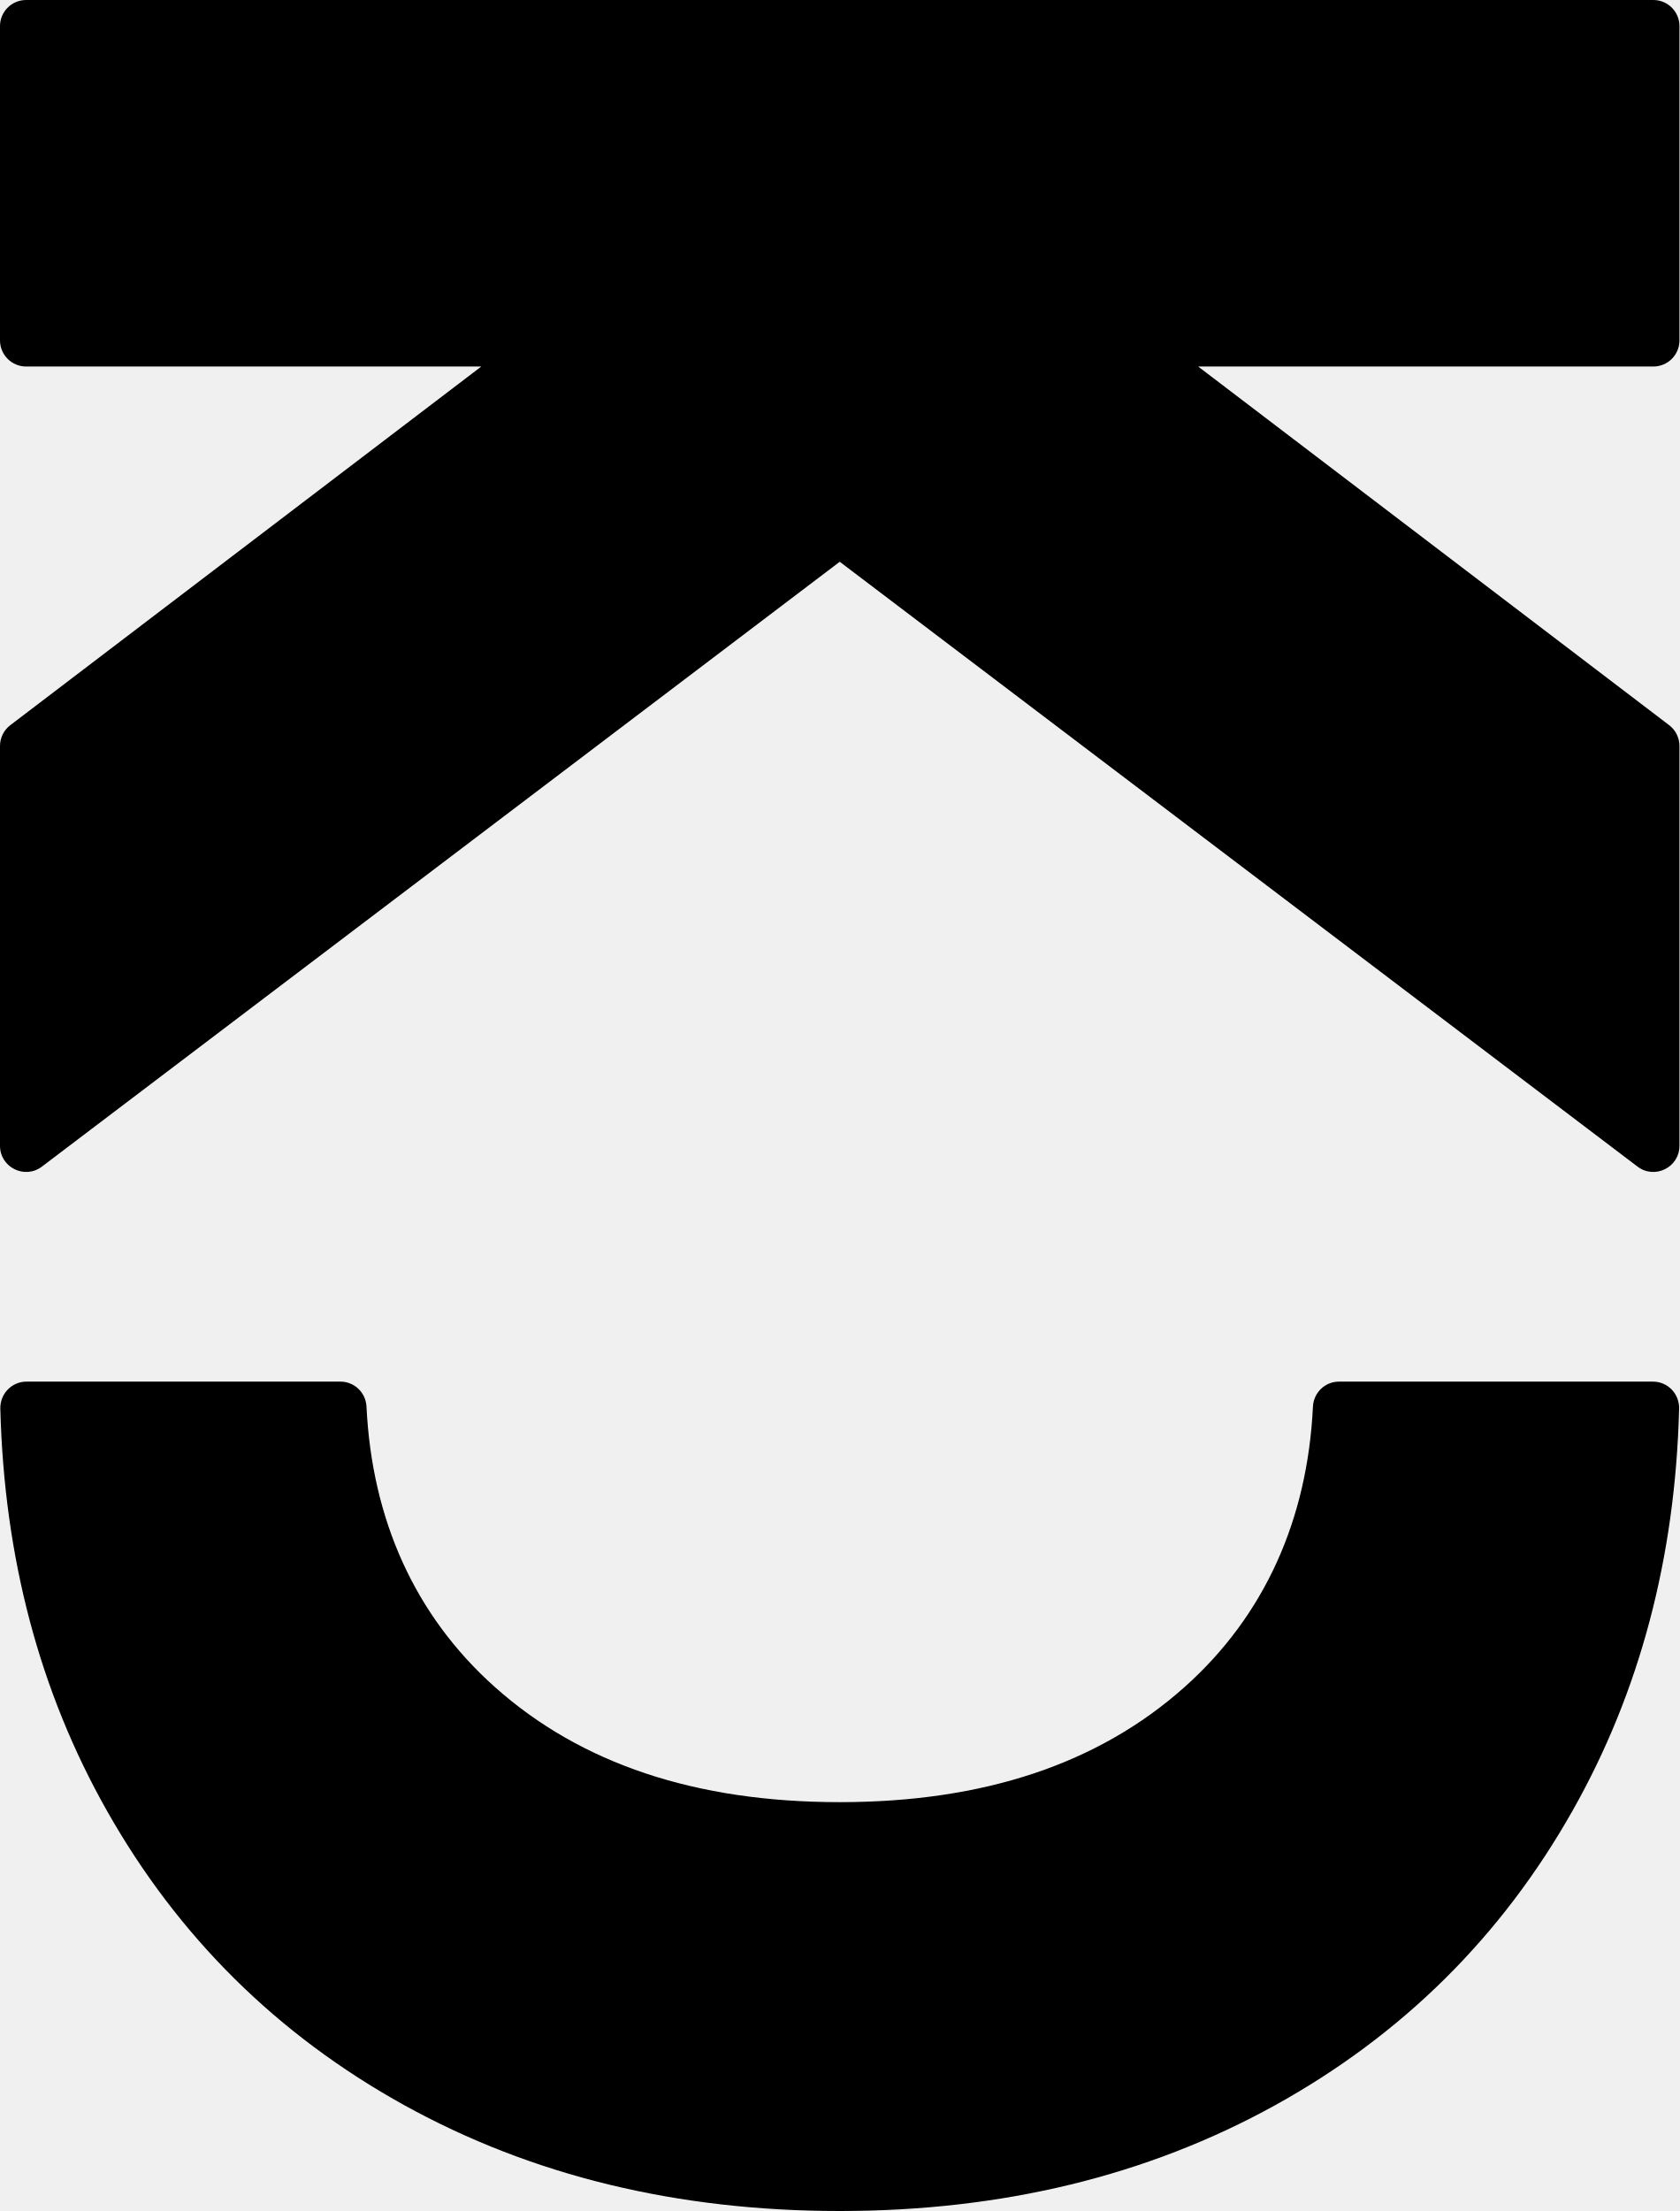
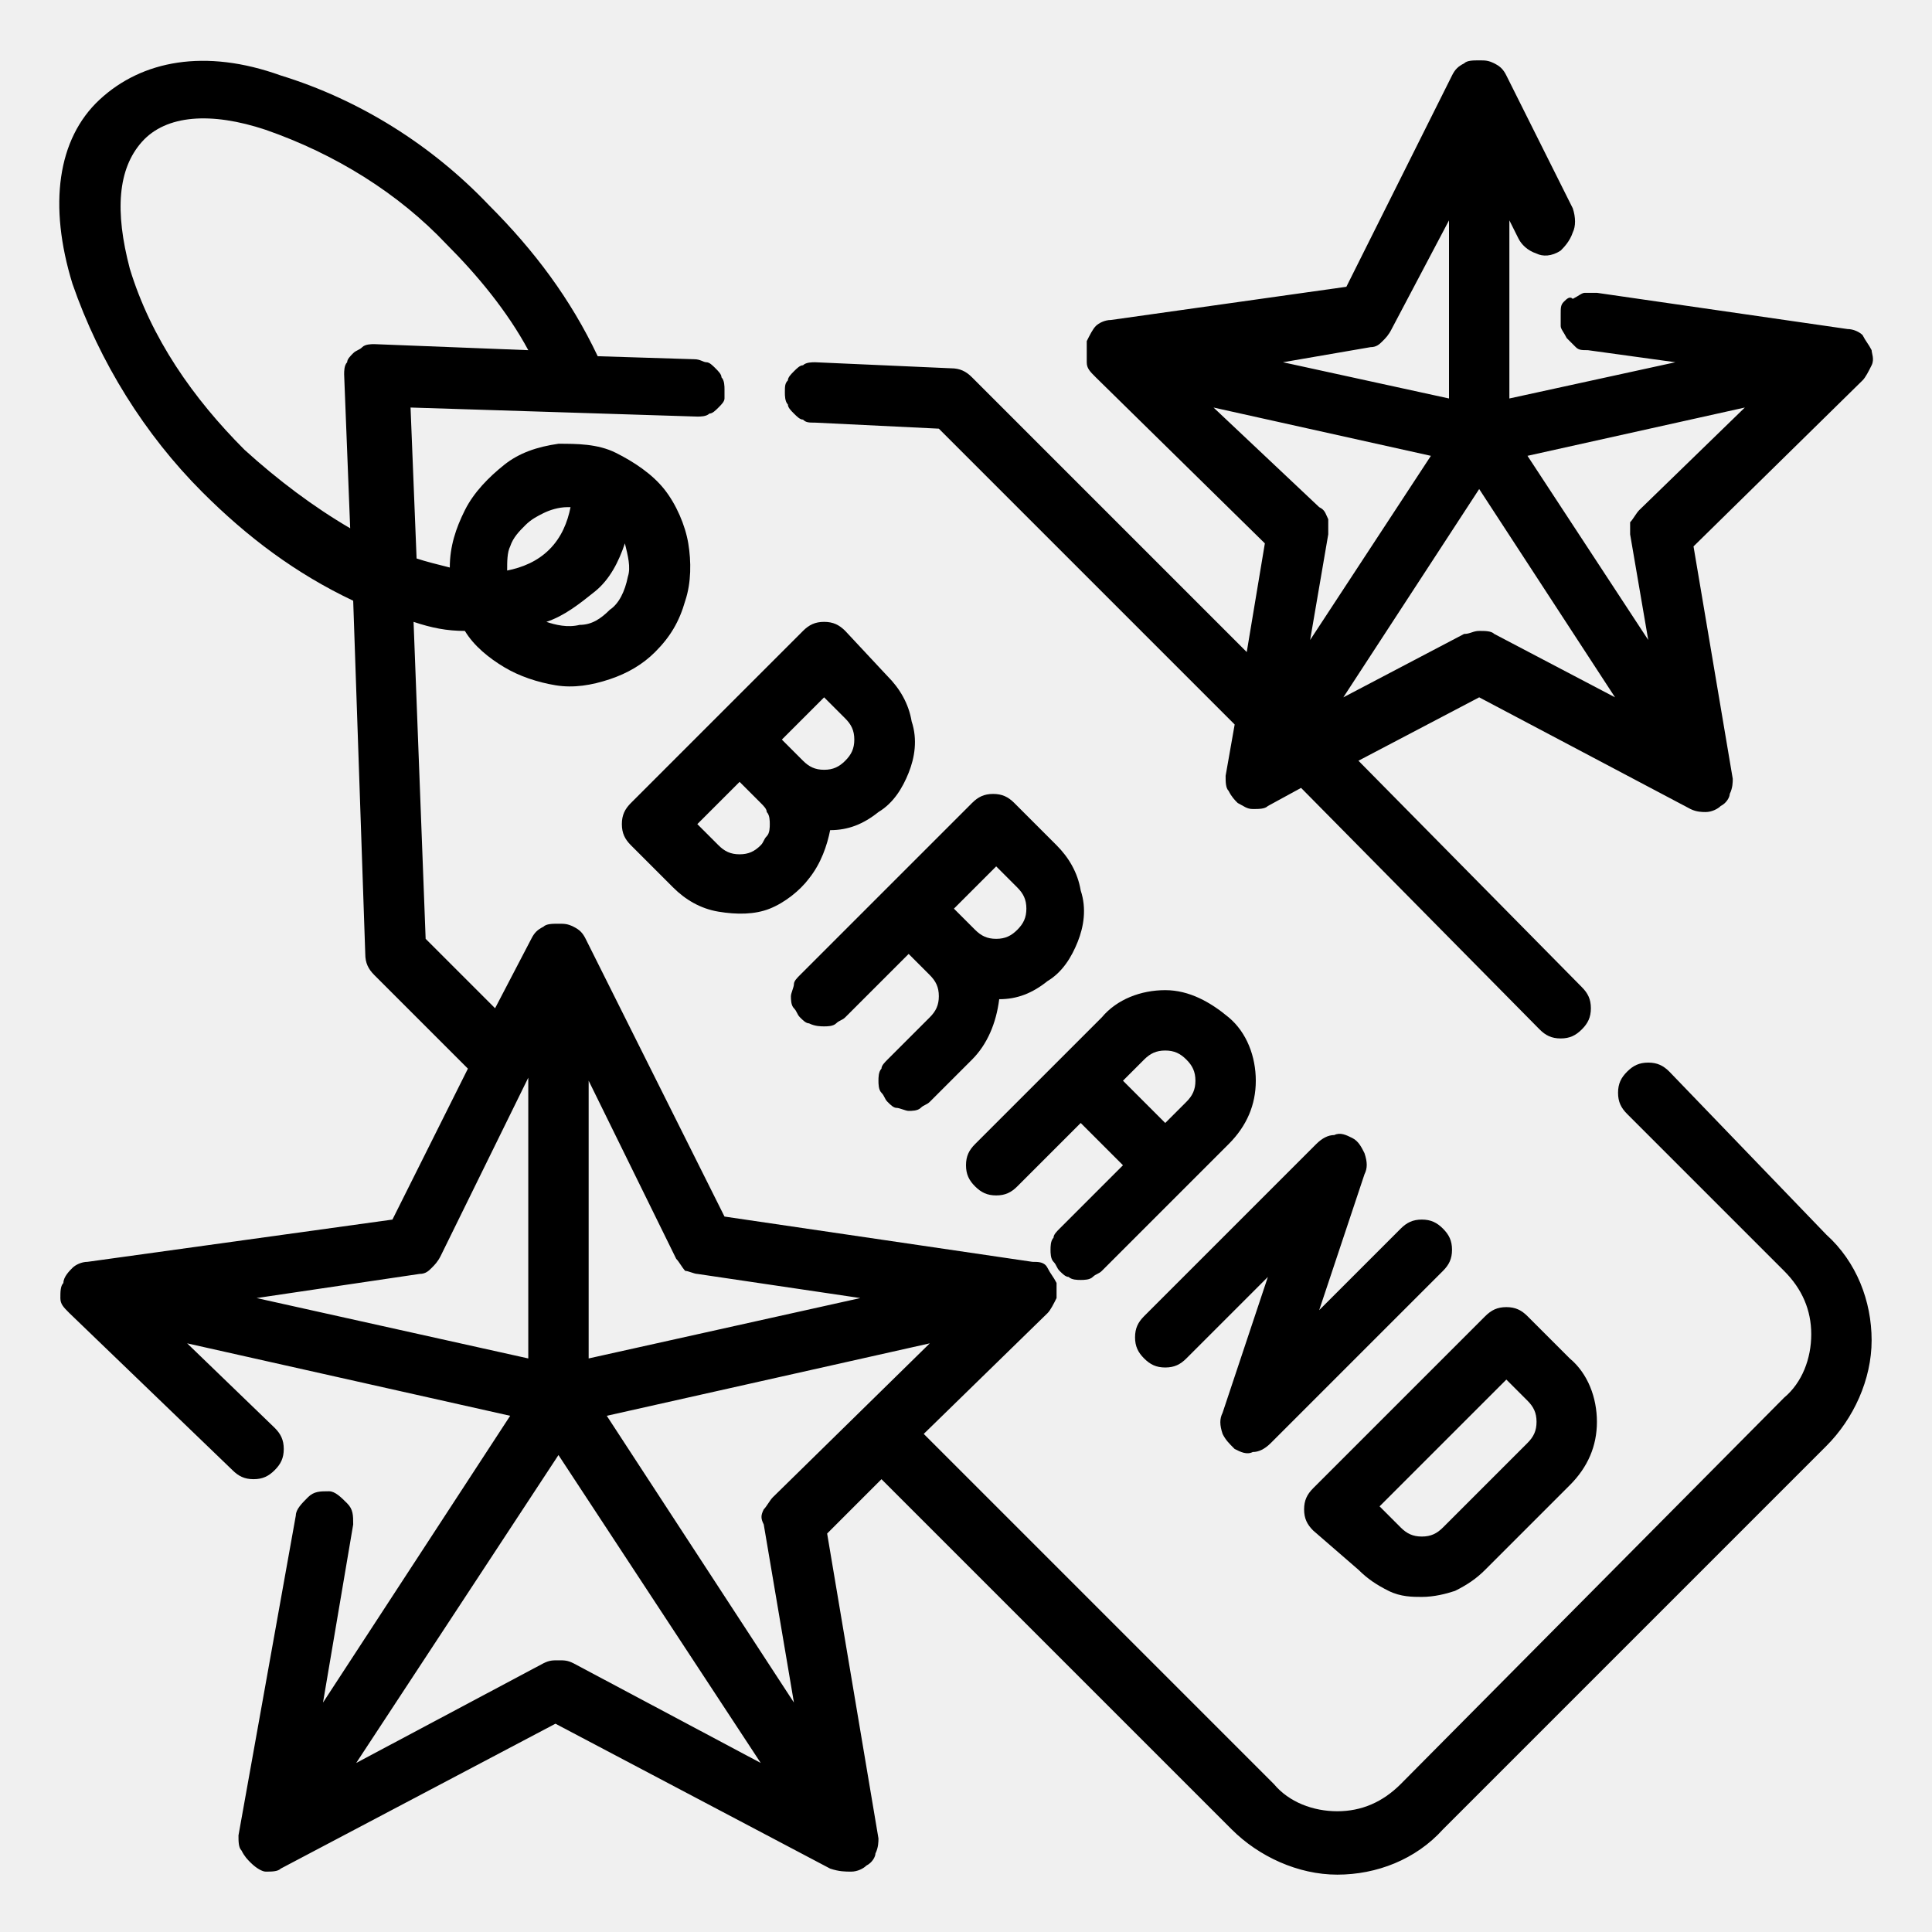
- <svg xmlns="http://www.w3.org/2000/svg" version="1.1" id="Layer_1" x="0px" y="0px" viewBox="0 0 1223.48 1610.36" style="enable-background:new 0 0 1223.48 1610.36;" xml:space="preserve">
-   <style type="text/css">
- 	.st0{fill:#FCEE21;}
- 	.st1{fill:#F15A24;}
- 	.st2{fill:#ED1C24;}
- 	.st3{fill:#FAD200;}
- 	.st4{fill:#FFFFFF;}
- 	.st5{fill:#566FA8;}
- 	.st6{fill:#3563A8;}
- 	.st7{fill:#2F4F94;}
- 	.st8{fill:#F3D832;}
- 	.st9{fill:#272525;}
- 	.st10{fill:none;stroke:#272525;stroke-width:1.69;}
- 	.st11{fill:none;stroke:#272525;stroke-width:1.529;}
- 	.st12{clip-path:url(#SVGID_00000007389256895273875360000001524568840403948981_);}
- 	.st13{clip-path:url(#SVGID_00000018924541129254789290000010869030096513193105_);}
- 	
- 		.st14{clip-path:url(#SVGID_00000079443749080038399210000007819129226723403677_);fill:none;stroke:#272425;stroke-width:1.063;stroke-dasharray:11.976,11.976;}
- 	
- 		.st15{clip-path:url(#SVGID_00000079443749080038399210000007819129226723403677_);fill:none;stroke:#272425;stroke-width:1.063;stroke-dasharray:11.694,11.694;}
- 	.st16{clip-path:url(#SVGID_00000079443749080038399210000007819129226723403677_);fill:none;stroke:#272425;stroke-width:1.063;}
- 	
- 		.st17{clip-path:url(#SVGID_00000002361036917380452830000003169150316807715217_);fill:none;stroke:#272425;stroke-width:1.063;stroke-dasharray:12.528,12.528;}
- 	
- 		.st18{clip-path:url(#SVGID_00000128481998167979625910000008994684380990918785_);fill:none;stroke:#272425;stroke-width:1.063;stroke-dasharray:12.528,12.528;}
- 	
- 		.st19{clip-path:url(#SVGID_00000053543060251817168630000001211203676427907493_);fill:none;stroke:#272425;stroke-width:1.063;stroke-dasharray:12.784,12.784;}
- 	
- 		.st20{clip-path:url(#SVGID_00000121994174501120647720000005897545041616563869_);fill:none;stroke:#272425;stroke-width:1.063;stroke-dasharray:12.784,12.784;}
- 	.st21{clip-path:url(#SVGID_00000080887711929835202620000008549996045996267174_);}
- 	.st22{clip-path:url(#SVGID_00000122685033387272125180000008637659854144178878_);}
- 	
- 		.st23{clip-path:url(#SVGID_00000174585828316792882160000003368671662549804200_);fill:none;stroke:#272425;stroke-width:1.063;stroke-dasharray:11.976,11.976;}
- 	
- 		.st24{clip-path:url(#SVGID_00000174585828316792882160000003368671662549804200_);fill:none;stroke:#272425;stroke-width:1.063;stroke-dasharray:11.85,11.85;}
- 	.st25{clip-path:url(#SVGID_00000174585828316792882160000003368671662549804200_);fill:none;stroke:#272425;stroke-width:1.063;}
- 	
- 		.st26{clip-path:url(#SVGID_00000139270415574175876790000007447946835155324308_);fill:none;stroke:#272425;stroke-width:1.063;stroke-dasharray:12.609,12.609;}
- 	
- 		.st27{clip-path:url(#SVGID_00000042721963137481642050000005212189728082291898_);fill:none;stroke:#272425;stroke-width:1.063;stroke-dasharray:12.609,12.609;}
- 	
- 		.st28{clip-path:url(#SVGID_00000044171846110087970420000009004534929460045978_);fill:none;stroke:#272425;stroke-width:1.063;stroke-dasharray:12.784,12.784;}
- 	
- 		.st29{clip-path:url(#SVGID_00000008129691531591024350000003359193980149165738_);fill:none;stroke:#272425;stroke-width:1.063;stroke-dasharray:12.784,12.784;}
- 	.st30{clip-path:url(#SVGID_00000102544560289028199250000016809545807679615921_);}
- 	.st31{clip-path:url(#SVGID_00000046306416321655717930000006555666524113233041_);}
- 	
- 		.st32{clip-path:url(#SVGID_00000052805132522514392730000002451398222578115766_);fill:none;stroke:#272425;stroke-width:1.075;stroke-dasharray:12.116,12.116;}
- 	
- 		.st33{clip-path:url(#SVGID_00000052805132522514392730000002451398222578115766_);fill:none;stroke:#272425;stroke-width:1.075;stroke-dasharray:12.122,12.122;}
- 	.st34{clip-path:url(#SVGID_00000052805132522514392730000002451398222578115766_);fill:none;stroke:#272425;stroke-width:1.075;}
- 	
- 		.st35{clip-path:url(#SVGID_00000152953680205065089950000002105596417389255058_);fill:none;stroke:#272425;stroke-width:0.781;stroke-dasharray:11.839,11.839;}
- 	
- 		.st36{clip-path:url(#SVGID_00000004538392412003489500000013387168231801335685_);fill:none;stroke:#272425;stroke-width:1.075;stroke-dasharray:11.412,11.412;}
- 	
- 		.st37{clip-path:url(#SVGID_00000172413162342528826310000006090635033800195759_);fill:none;stroke:#272425;stroke-width:0.781;stroke-dasharray:12.804,12.804;}
- 	
- 		.st38{clip-path:url(#SVGID_00000047054275530926952700000003162052402714388617_);fill:none;stroke:#272425;stroke-width:1.075;stroke-dasharray:11.819,11.819;}
- 	.st39{fill:#101820;}
- </style>
-   <g>
-     <path d="M1204.45,0H19.03C8.52,0,0,8.52,0,19.03v228.89c0,10.5,8.52,19.03,19.03,19.03h331.6L7.5,528.17   c-4.73,3.61-7.5,9.2-7.5,15.15v291.2c0,15.72,17.99,24.67,30.53,15.17l581.22-440.53l581.2,440.53   c12.54,9.5,30.53,0.55,30.53-15.17v-291.2c0-5.95-2.77-11.54-7.5-15.15L872.85,266.95h331.6c10.51,0,19.03-8.53,19.03-19.03V19.03   C1223.48,8.52,1214.96,0,1204.45,0" />
+ <svg xmlns="http://www.w3.org/2000/svg" version="1.1" id="Layer_1" x="0px" y="0px" viewBox="0 0 64 64" style="enable-background:new 0 0 64 64;" xml:space="preserve">
+   <defs>
+     <linearGradient id="logo-gradient" x1="50%" y1="0%" x2="50%" y2="100%">
+       <stop offset="0%" stop-color="color-1">
+         <animate attributeName="stop-color" values="#5200ff; #17404e; #5200ff" dur="4s" repeatCount="indefinite" />
+       </stop>
+       <stop offset="50%" stop-color="color-2">
+         <animate attributeName="stop-color" values="#17404e; #5200ff; #17404e" dur="6s" repeatCount="indefinite" />
+       </stop>
+       <stop offset="100%" stop-color="color-3">
+         <animate attributeName="stop-color" values="#5200ff; #17404e; #5200ff" dur="4s" repeatCount="indefinite" />
+       </stop>
+     </linearGradient>
+   </defs>
+   <g fill="url('#logo-gradient')">
+     <path d="M27,14l4.1,0.2l9.8,9.8l-0.3,1.7c0,0.2,0,0.4,0.1,0.5c0.1,0.2,0.2,0.3,0.3,0.4c0.2,0.1,0.3,0.2,0.5,0.2   c0.2,0,0.4,0,0.5-0.1l1.1-0.6l7.9,8c0.2,0.2,0.4,0.3,0.7,0.3c0.3,0,0.5-0.1,0.7-0.3c0.2-0.2,0.3-0.4,0.3-0.7s-0.1-0.5-0.3-0.7   L45,25.2l4-2.1l7,3.7c0.2,0.1,0.4,0.1,0.5,0.1c0.2,0,0.4-0.1,0.5-0.2c0.2-0.1,0.3-0.3,0.3-0.4c0.1-0.2,0.1-0.4,0.1-0.5l-1.3-7.7   l5.6-5.5c0.1-0.1,0.2-0.3,0.3-0.5s0-0.4,0-0.5c-0.1-0.2-0.2-0.3-0.3-0.5c-0.1-0.1-0.3-0.2-0.5-0.2l-8.3-1.2c-0.1,0-0.3,0-0.4,0   c-0.1,0-0.2,0.1-0.4,0.2C52,9.8,51.9,9.9,51.8,10c-0.1,0.1-0.1,0.2-0.1,0.4c0,0.1,0,0.3,0,0.4c0,0.1,0.1,0.2,0.2,0.4   c0.1,0.1,0.2,0.2,0.3,0.3c0.1,0.1,0.2,0.1,0.4,0.1l2.9,0.4L50,13.2V7.3l0.3,0.6c0.1,0.2,0.3,0.4,0.6,0.5c0.2,0.1,0.5,0.1,0.8-0.1   C51.8,8.2,52,8,52.1,7.7c0.1-0.2,0.1-0.5,0-0.8l-2.2-4.4c-0.1-0.2-0.2-0.3-0.4-0.4S49.2,2,49,2c-0.2,0-0.4,0-0.5,0.1   c-0.2,0.1-0.3,0.2-0.4,0.4l-3.5,7l-7.8,1.1c-0.2,0-0.4,0.1-0.5,0.2c-0.1,0.1-0.2,0.3-0.3,0.5C36,11.6,36,11.8,36,12   c0,0.2,0.1,0.3,0.3,0.5l5.6,5.5l-0.6,3.6l-9.1-9.1c-0.2-0.2-0.4-0.3-0.7-0.3L27,12c-0.1,0-0.3,0-0.4,0.1c-0.1,0-0.2,0.1-0.3,0.2   c-0.1,0.1-0.2,0.2-0.2,0.3C26,12.7,26,12.8,26,13c0,0.1,0,0.3,0.1,0.4c0,0.1,0.1,0.2,0.2,0.3c0.1,0.1,0.2,0.2,0.3,0.2   C26.7,14,26.8,14,27,14z M48.5,21l-4,2.1l4.5-6.9l4.5,6.9l-4-2.1c-0.1-0.1-0.3-0.1-0.5-0.1S48.7,21,48.5,21z M54,17.7l0.6,3.5   l-4-6.1l7.2-1.6l-3.5,3.4c-0.1,0.1-0.2,0.3-0.3,0.4C54,17.4,54,17.6,54,17.7L54,17.7z M45.4,11.5c0.2,0,0.3-0.1,0.4-0.2   c0.1-0.1,0.2-0.2,0.3-0.4L48,7.3v5.9l-5.5-1.2L45.4,11.5z M40.2,13.5l7.2,1.6l-4,6.1l0.6-3.5c0-0.2,0-0.3,0-0.5   c-0.1-0.2-0.1-0.3-0.3-0.4L40.2,13.5z" />
+     <path d="M55.3,35.5c-0.2-0.2-0.4-0.3-0.7-0.3c-0.3,0-0.5,0.1-0.7,0.3s-0.3,0.4-0.3,0.7c0,0.3,0.1,0.5,0.3,0.7l5.2,5.2   c0.6,0.6,0.9,1.3,0.9,2.1s-0.3,1.6-0.9,2.1L46.4,59.1c-0.6,0.6-1.3,0.9-2.1,0.9c-0.8,0-1.6-0.3-2.1-0.9L30.6,47.5l4.1-4   c0.1-0.1,0.2-0.3,0.3-0.5c0-0.2,0-0.4,0-0.5c-0.1-0.2-0.2-0.3-0.3-0.5s-0.3-0.2-0.5-0.2L24,40.3l-4.6-9.2c-0.1-0.2-0.2-0.3-0.4-0.4   c-0.2-0.1-0.3-0.1-0.5-0.1s-0.4,0-0.5,0.1c-0.2,0.1-0.3,0.2-0.4,0.4l-1.2,2.3l-2.3-2.3l-0.4-10.5c0.6,0.2,1.1,0.3,1.7,0.3   c0.3,0.5,0.8,0.9,1.3,1.2c0.5,0.3,1.1,0.5,1.7,0.6c0.6,0.1,1.2,0,1.8-0.2c0.6-0.2,1.1-0.5,1.5-0.9c0.5-0.5,0.8-1,1-1.7   c0.2-0.6,0.2-1.3,0.1-1.9c-0.1-0.6-0.4-1.3-0.8-1.8c-0.4-0.5-1-0.9-1.6-1.2c-0.6-0.3-1.3-0.3-1.9-0.3c-0.7,0.1-1.3,0.3-1.8,0.7   c-0.5,0.4-1,0.9-1.3,1.5c-0.3,0.6-0.5,1.2-0.5,1.9c-0.4-0.1-0.8-0.2-1.1-0.3l-0.2-5l9.5,0.3c0.1,0,0.3,0,0.4-0.1   c0.1,0,0.2-0.1,0.3-0.2c0.1-0.1,0.2-0.2,0.2-0.3C24,13.1,24,13,24,12.9c0-0.1,0-0.3-0.1-0.4c0-0.1-0.1-0.2-0.2-0.3   c-0.1-0.1-0.2-0.2-0.3-0.2s-0.2-0.1-0.4-0.1l-3.2-0.1c-0.9-1.9-2.1-3.5-3.6-5c-1.9-2-4.3-3.5-6.9-4.3C6.8,1.6,4.7,2,3.3,3.3   S1.6,6.8,2.4,9.4c0.9,2.6,2.4,5,4.3,6.9c1.5,1.5,3.1,2.7,5,3.6l0.4,11.7c0,0.3,0.1,0.5,0.3,0.7l3.1,3.1l-2.5,5L2.9,41.8   c-0.2,0-0.4,0.1-0.5,0.2c-0.1,0.1-0.3,0.3-0.3,0.5C2,42.6,2,42.8,2,43c0,0.2,0.1,0.3,0.3,0.5l5.4,5.2C7.9,48.9,8.1,49,8.4,49   c0.3,0,0.5-0.1,0.7-0.3c0.2-0.2,0.3-0.4,0.3-0.7c0-0.3-0.1-0.5-0.3-0.7l-2.9-2.8l10.7,2.4l-6.2,9.5l1-5.9c0-0.3,0-0.5-0.2-0.7   c-0.2-0.2-0.4-0.4-0.6-0.4c-0.3,0-0.5,0-0.7,0.2c-0.2,0.2-0.4,0.4-0.4,0.6L7.9,60.8c0,0.2,0,0.4,0.1,0.5c0.1,0.2,0.2,0.3,0.3,0.4   C8.5,61.9,8.7,62,8.8,62c0.2,0,0.4,0,0.5-0.1l9.1-4.8l9.1,4.8C27.8,62,28,62,28.2,62c0.2,0,0.4-0.1,0.5-0.2   c0.2-0.1,0.3-0.3,0.3-0.4c0.1-0.2,0.1-0.4,0.1-0.5l-1.7-10.1l1.8-1.8l11.6,11.6c0.9,0.9,2.2,1.5,3.5,1.5s2.6-0.5,3.5-1.5l12.7-12.7   c0.9-0.9,1.5-2.2,1.5-3.5c0-1.3-0.5-2.6-1.5-3.5L55.3,35.5z M20.2,20.2c-0.3,0.3-0.6,0.5-1,0.5c-0.4,0.1-0.8,0-1.1-0.1   c0.6-0.2,1.1-0.6,1.6-1c0.5-0.4,0.8-1,1-1.6c0.1,0.4,0.2,0.8,0.1,1.1C20.7,19.6,20.5,20,20.2,20.2L20.2,20.2z M17.4,17.4   c0.2-0.2,0.4-0.3,0.6-0.4c0.2-0.1,0.5-0.2,0.8-0.2c0,0,0.1,0,0.1,0c-0.1,0.5-0.3,1-0.7,1.4c-0.4,0.4-0.9,0.6-1.4,0.7   c0-0.3,0-0.6,0.1-0.8C17,17.8,17.2,17.6,17.4,17.4z M8.1,14.9c-1.7-1.7-3.1-3.7-3.8-6C3.8,7,3.9,5.6,4.7,4.7s2.3-1,4.1-0.4   c2.3,0.8,4.4,2.1,6,3.8c1,1,2,2.2,2.7,3.5l-5.1-0.2c-0.1,0-0.3,0-0.4,0.1c-0.1,0.1-0.2,0.1-0.3,0.2c-0.1,0.1-0.2,0.2-0.2,0.3   c-0.1,0.1-0.1,0.3-0.1,0.4l0.2,5.1C10.4,16.8,9.2,15.9,8.1,14.9L8.1,14.9z M23.1,42.2l5.4,0.8l-9,2v-9.2l2.9,5.9   c0.1,0.1,0.2,0.3,0.3,0.4C22.8,42.1,23,42.2,23.1,42.2z M8.5,43l5.4-0.8c0.2,0,0.3-0.1,0.4-0.2c0.1-0.1,0.2-0.2,0.3-0.4l2.9-5.9V45   L8.5,43z M18,55.1l-6.2,3.3l6.7-10.2l6.7,10.2L19,55.1C18.8,55,18.7,55,18.5,55S18.2,55,18,55.1L18,55.1z M25.3,50.5l1,5.9   l-6.2-9.5l10.7-2.4l-5.2,5.1c-0.1,0.1-0.2,0.3-0.3,0.4C25.2,50.2,25.2,50.3,25.3,50.5L25.3,50.5z" />
    <g>
-       <path d="M1204.19,1006.29c10.77,0,19.31,8.93,19.04,19.69c-2.77,108.47-28.59,206.01-77.5,292.6    c-51.85,91.88-124.14,163.5-216.99,214.84c-92.85,51.26-198.51,76.94-317,76.94s-224.15-25.68-317-76.94    c-92.85-51.35-165.12-122.96-216.99-214.84c-48.93-86.59-74.73-184.14-77.51-292.6c-0.27-10.75,8.28-19.69,19.04-19.69h228.74    c10.19,0,18.48,8.04,18.97,18.21c3.98,82.28,35.2,152.21,93.52,204.24c62.74,55.98,146.39,83.84,251.22,83.84    s188.49-27.86,251.23-83.84c58.31-52.03,89.53-121.96,93.51-204.24c0.49-10.17,8.78-18.21,18.97-18.21H1204.19z" />
+       <path d="M27.5,27.5c0.6,0,1.1-0.2,1.6-0.6c0.5-0.3,0.8-0.8,1-1.3c0.2-0.5,0.3-1.1,0.1-1.7c-0.1-0.6-0.4-1.1-0.8-1.5L28,20.9    c-0.2-0.2-0.4-0.3-0.7-0.3c-0.3,0-0.5,0.1-0.7,0.3l-5.7,5.7c-0.2,0.2-0.3,0.4-0.3,0.7c0,0.3,0.1,0.5,0.3,0.7l1.4,1.4    c0.4,0.4,0.9,0.7,1.5,0.8c0.6,0.1,1.2,0.1,1.7-0.1c0.5-0.2,1-0.6,1.3-1C27.2,28.6,27.4,28,27.5,27.5L27.5,27.5z M27.3,23.1    l0.7,0.7c0.2,0.2,0.3,0.4,0.3,0.7c0,0.3-0.1,0.5-0.3,0.7c-0.2,0.2-0.4,0.3-0.7,0.3c-0.3,0-0.5-0.1-0.7-0.3l-0.7-0.7L27.3,23.1z     M25.2,28c-0.2,0.2-0.4,0.3-0.7,0.3S24,28.2,23.8,28l-0.7-0.7l1.4-1.4l0.7,0.7c0.1,0.1,0.2,0.2,0.2,0.3c0.1,0.1,0.1,0.3,0.1,0.4    c0,0.1,0,0.3-0.1,0.4C25.3,27.8,25.3,27.9,25.2,28L25.2,28z" />
+       <path d="M29.4,35.1c-0.1,0.1-0.2,0.2-0.2,0.3c-0.1,0.1-0.1,0.3-0.1,0.4c0,0.1,0,0.3,0.1,0.4c0.1,0.1,0.1,0.2,0.2,0.3    c0.1,0.1,0.2,0.2,0.3,0.2s0.3,0.1,0.4,0.1c0.1,0,0.3,0,0.4-0.1c0.1-0.1,0.2-0.1,0.3-0.2l1.4-1.4c0.5-0.5,0.8-1.2,0.9-2    c0.6,0,1.1-0.2,1.6-0.6c0.5-0.3,0.8-0.8,1-1.3c0.2-0.5,0.3-1.1,0.1-1.7c-0.1-0.6-0.4-1.1-0.8-1.5l-1.4-1.4    c-0.2-0.2-0.4-0.3-0.7-0.3c-0.3,0-0.5,0.1-0.7,0.3l-5.7,5.7c-0.1,0.1-0.2,0.2-0.2,0.3s-0.1,0.3-0.1,0.4c0,0.1,0,0.3,0.1,0.4    c0.1,0.1,0.1,0.2,0.2,0.3c0.1,0.1,0.2,0.2,0.3,0.2C27,34,27.2,34,27.3,34c0.1,0,0.3,0,0.4-0.1c0.1-0.1,0.2-0.1,0.3-0.2l2.1-2.1    l0.7,0.7c0.2,0.2,0.3,0.4,0.3,0.7c0,0.3-0.1,0.5-0.3,0.7L29.4,35.1z M33,28.7l0.7,0.7c0.2,0.2,0.3,0.4,0.3,0.7s-0.1,0.5-0.3,0.7    c-0.2,0.2-0.4,0.3-0.7,0.3s-0.5-0.1-0.7-0.3l-0.7-0.7L33,28.7z" />
+       <path d="M35.1,40.7c-0.1,0.1-0.2,0.2-0.2,0.3c-0.1,0.1-0.1,0.3-0.1,0.4c0,0.1,0,0.3,0.1,0.4c0.1,0.1,0.1,0.2,0.2,0.3    c0.1,0.1,0.2,0.2,0.3,0.2c0.1,0.1,0.3,0.1,0.4,0.1c0.1,0,0.3,0,0.4-0.1c0.1-0.1,0.2-0.1,0.3-0.2l4.2-4.2c0.6-0.6,0.9-1.3,0.9-2.1    c0-0.8-0.3-1.6-0.9-2.1c-0.6-0.5-1.3-0.9-2.1-0.9c-0.8,0-1.6,0.3-2.1,0.9l-4.2,4.2c-0.2,0.2-0.3,0.4-0.3,0.7    c0,0.3,0.1,0.5,0.3,0.7c0.2,0.2,0.4,0.3,0.7,0.3c0.3,0,0.5-0.1,0.7-0.3l2.1-2.1l1.4,1.4L35.1,40.7z M37.2,35.8l0.7-0.7    c0.2-0.2,0.4-0.3,0.7-0.3c0.3,0,0.5,0.1,0.7,0.3c0.2,0.2,0.3,0.4,0.3,0.7c0,0.3-0.1,0.5-0.3,0.7l-0.7,0.7L37.2,35.8z" />
+       <path d="M40.9,48c0.2,0.1,0.4,0.2,0.6,0.1c0.2,0,0.4-0.1,0.6-0.3l5.7-5.7c0.2-0.2,0.3-0.4,0.3-0.7c0-0.3-0.1-0.5-0.3-0.7    c-0.2-0.2-0.4-0.3-0.7-0.3s-0.5,0.1-0.7,0.3l-2.7,2.7l1.5-4.5c0.1-0.2,0.1-0.4,0-0.7c-0.1-0.2-0.2-0.4-0.4-0.5    c-0.2-0.1-0.4-0.2-0.6-0.1c-0.2,0-0.4,0.1-0.6,0.3l-5.7,5.7c-0.2,0.2-0.3,0.4-0.3,0.7s0.1,0.5,0.3,0.7c0.2,0.2,0.4,0.3,0.7,0.3    s0.5-0.1,0.7-0.3l2.7-2.7l-1.5,4.5c-0.1,0.2-0.1,0.4,0,0.7C40.6,47.7,40.7,47.8,40.9,48z" />
+       <path d="M45,52c0.3,0.3,0.6,0.5,1,0.7c0.4,0.2,0.8,0.2,1.1,0.2c0.4,0,0.8-0.1,1.1-0.2c0.4-0.2,0.7-0.4,1-0.7l2.8-2.8    c0.6-0.6,0.9-1.3,0.9-2.1c0-0.8-0.3-1.6-0.9-2.1l-1.4-1.4c-0.2-0.2-0.4-0.3-0.7-0.3c-0.3,0-0.5,0.1-0.7,0.3l-5.7,5.7    c-0.2,0.2-0.3,0.4-0.3,0.7c0,0.3,0.1,0.5,0.3,0.7L45,52z M49.9,45.7l0.7,0.7c0.2,0.2,0.3,0.4,0.3,0.7c0,0.3-0.1,0.5-0.3,0.7    l-2.8,2.8c-0.2,0.2-0.4,0.3-0.7,0.3c-0.3,0-0.5-0.1-0.7-0.3l-0.7-0.7L49.9,45.7z" />
    </g>
  </g>
</svg>
